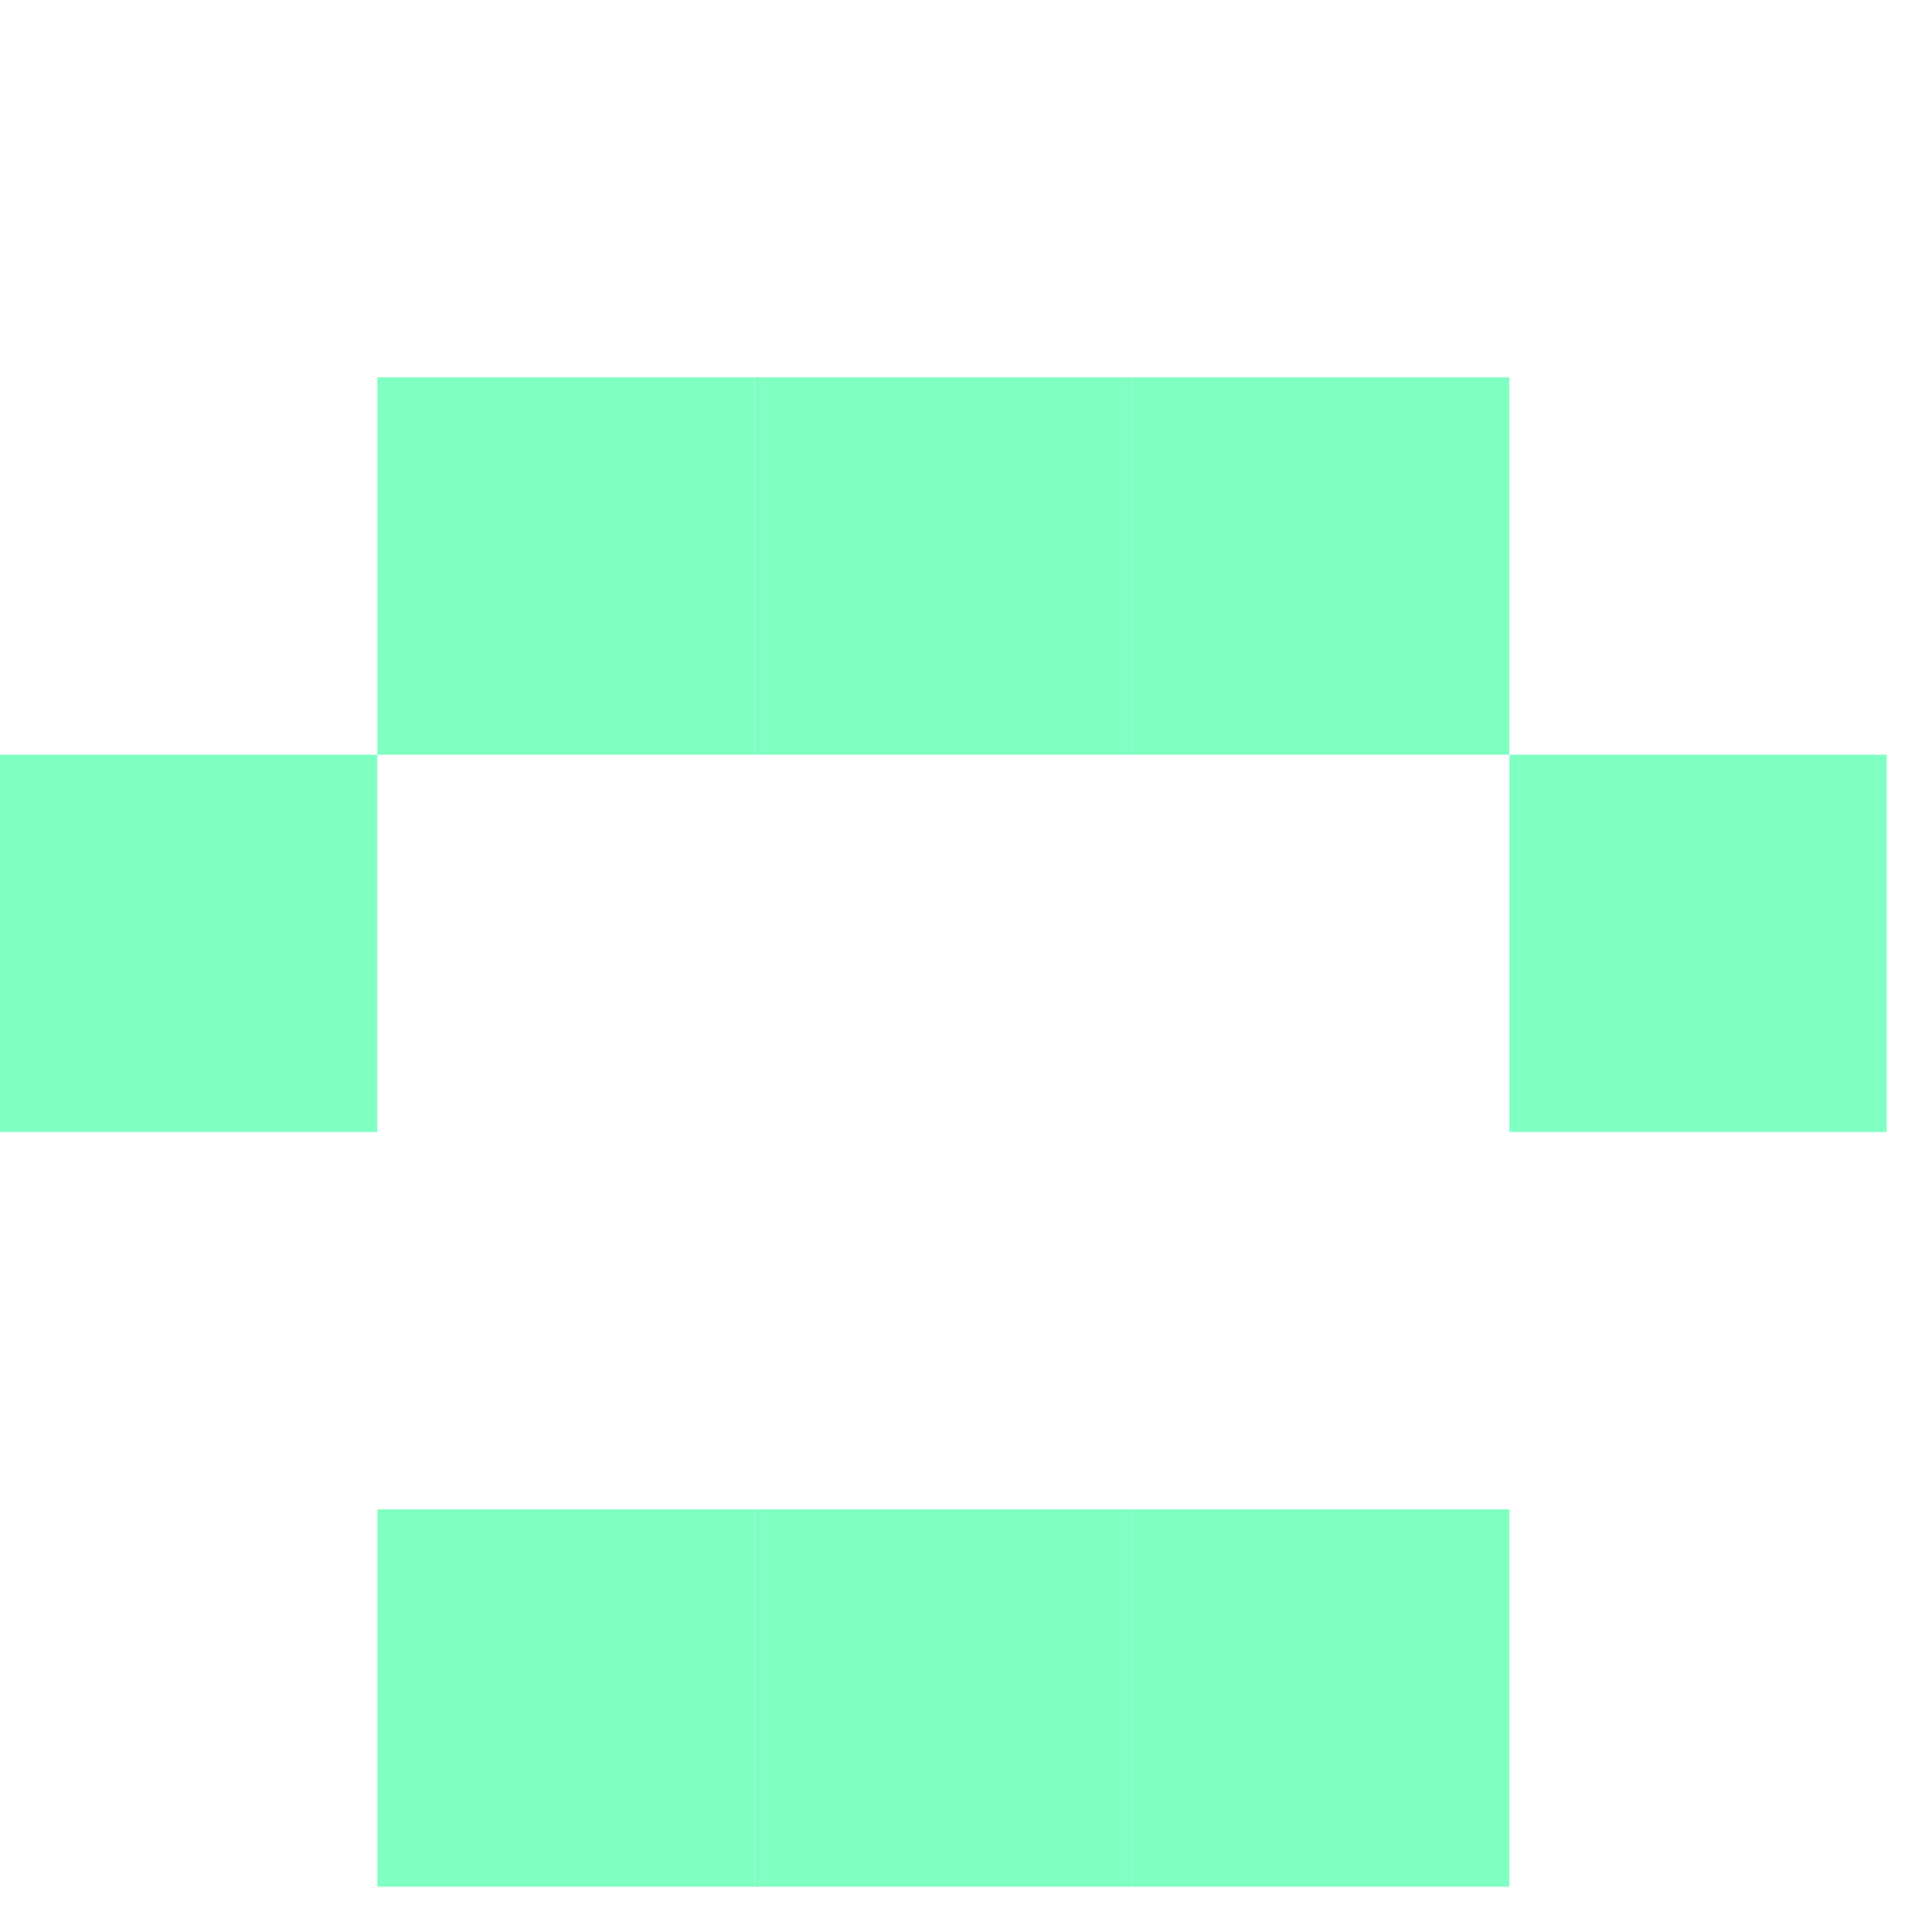
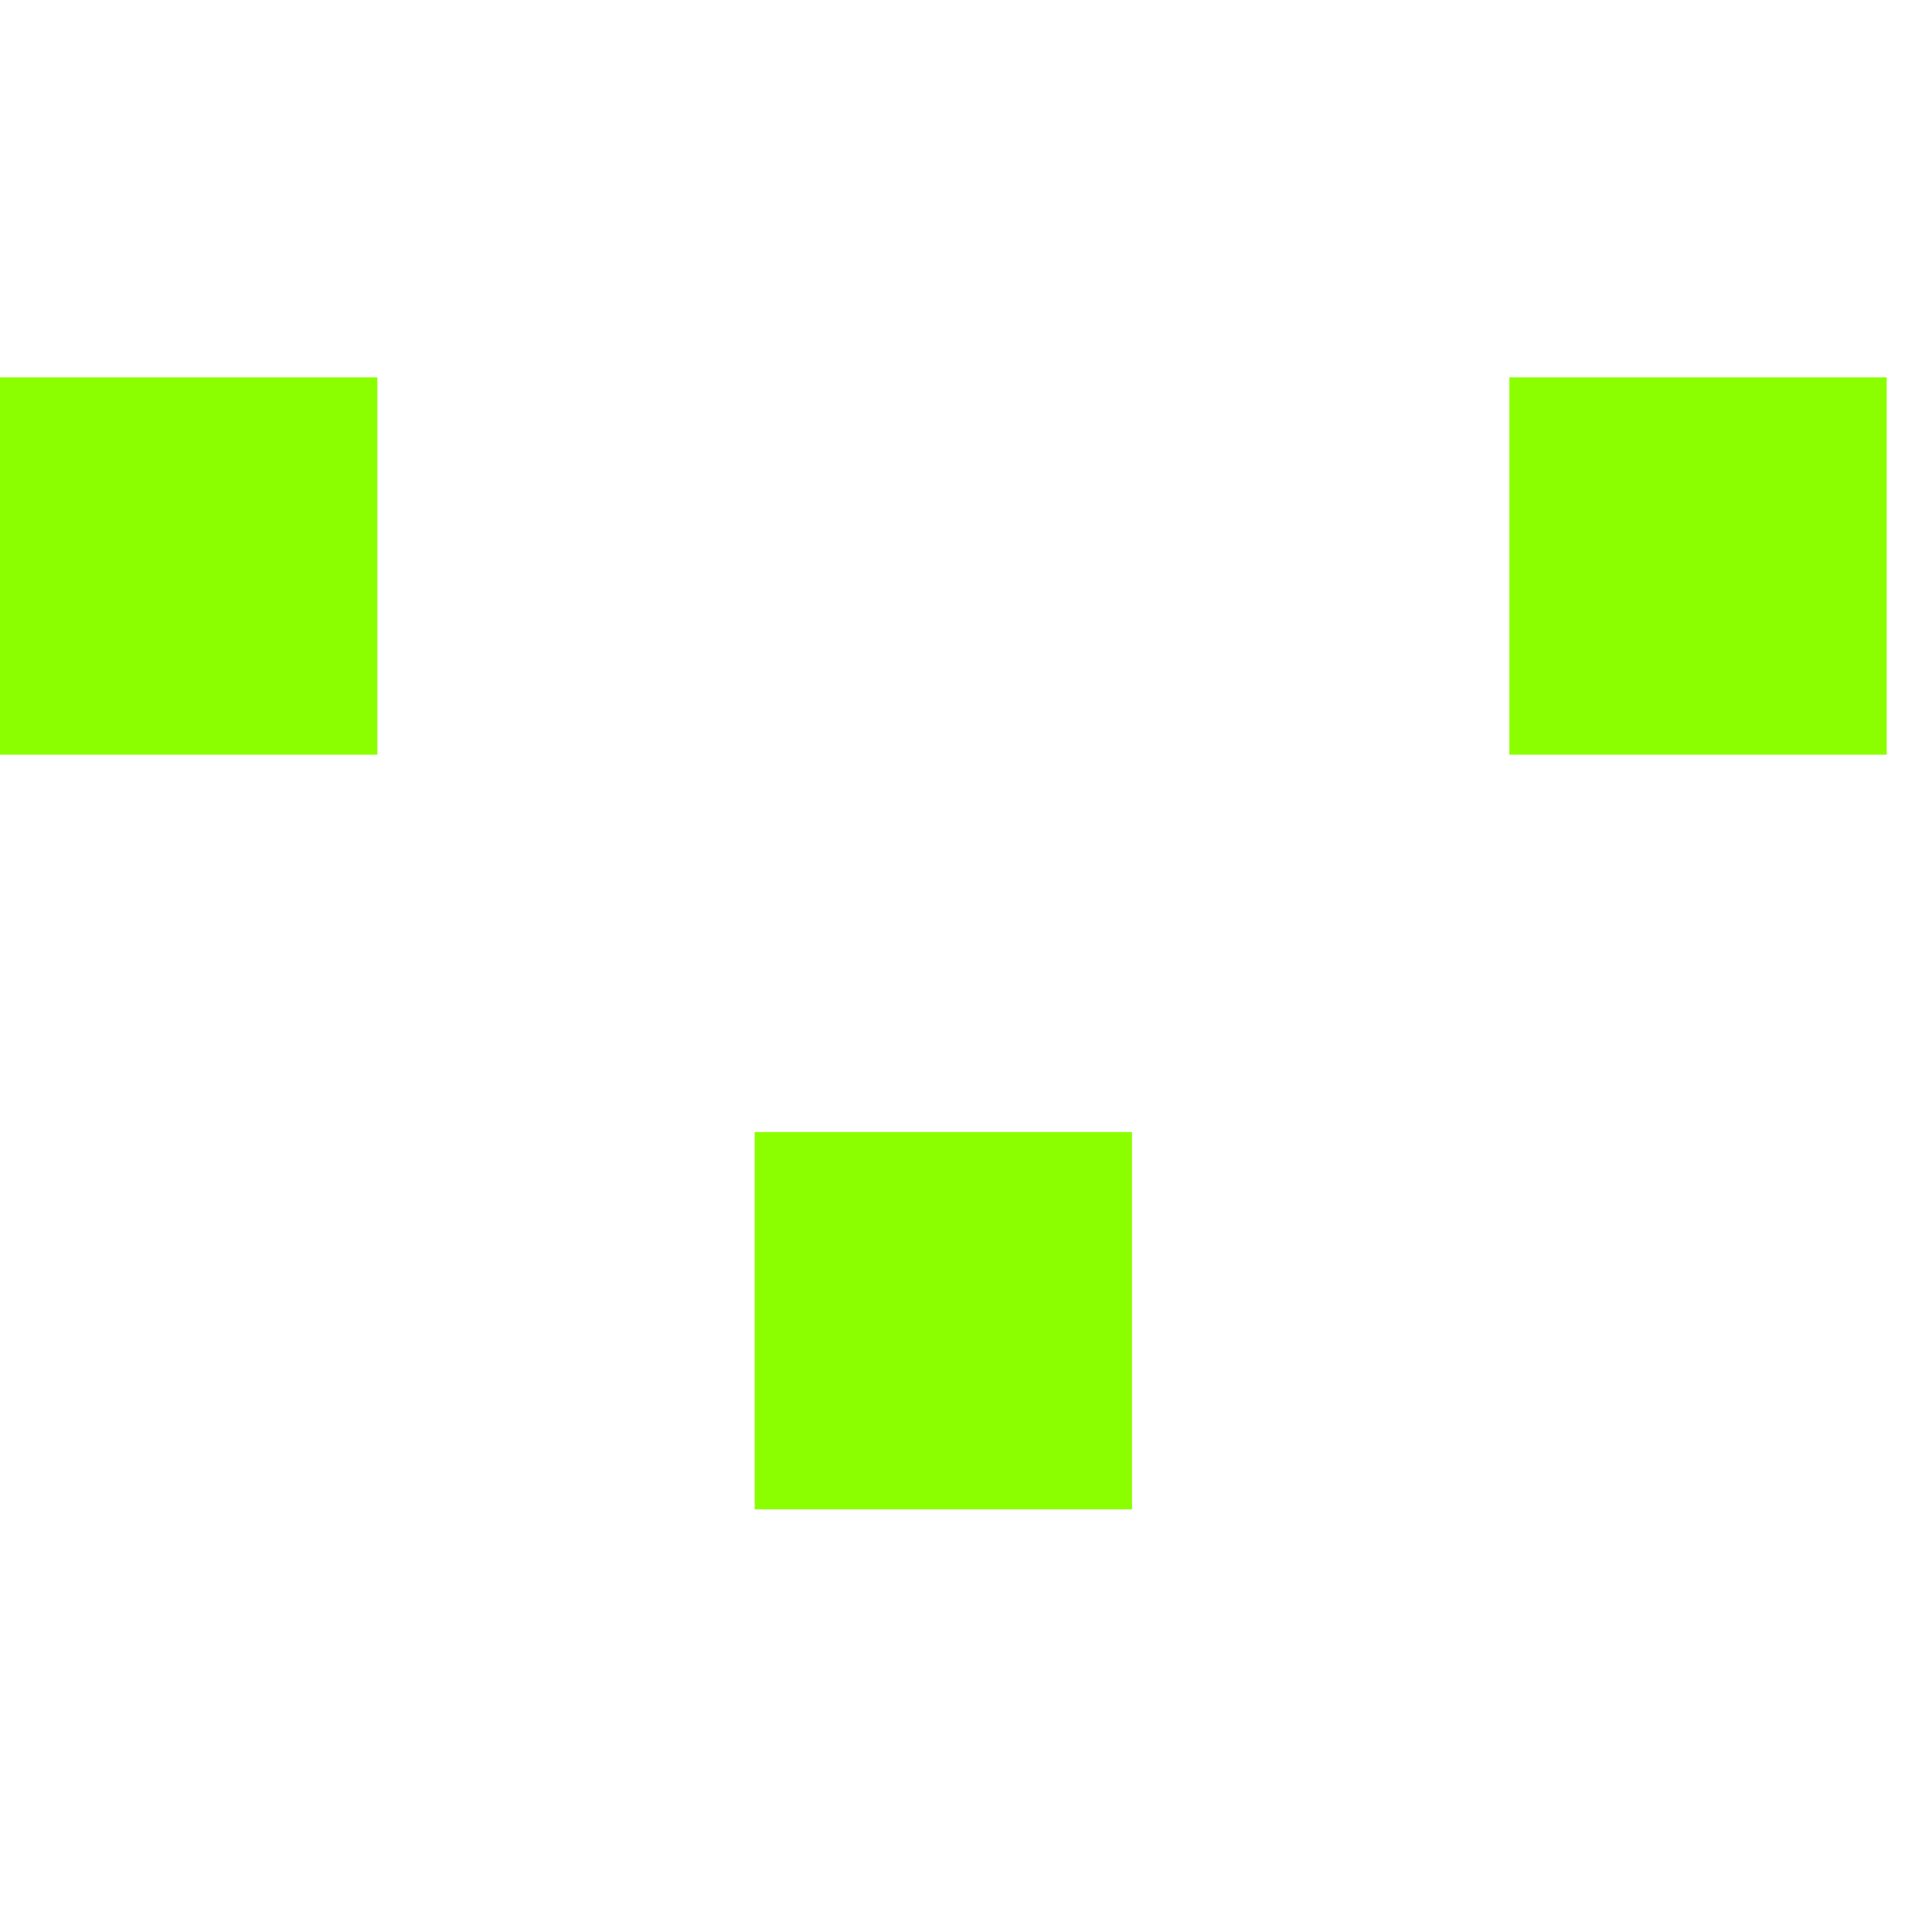
<svg xmlns="http://www.w3.org/2000/svg" id="example-identicon-36-svg" width="128" height="128" viewbox="0 0 128 128">
  <g>
    <rect x="0" y="0" width="25" height="25" fill="none" />
    <rect x="25" y="0" width="25" height="25" fill="none" />
    <rect x="50" y="0" width="25" height="25" fill="none" />
    <rect x="75" y="0" width="25" height="25" fill="none" />
    <rect x="100" y="0" width="25" height="25" fill="none" />
-     <rect x="0" y="25" width="25" height="25" fill="none" />
-     <rect x="25" y="25" width="25" height="25" fill="#80ffc3" />
-     <rect x="50" y="25" width="25" height="25" fill="#80ffc3" />
-     <rect x="75" y="25" width="25" height="25" fill="#80ffc3" />
-     <rect x="100" y="25" width="25" height="25" fill="none" />
-     <rect x="0" y="50" width="25" height="25" fill="#80ffc3" />
+     <rect x="0" y="25" width="25" height="25" fill="#8bff00" />
+     <rect x="25" y="25" width="25" height="25" fill="none" />
+     <rect x="50" y="25" width="25" height="25" fill="none" />
+     <rect x="75" y="25" width="25" height="25" fill="none" />
+     <rect x="100" y="25" width="25" height="25" fill="#8bff00" />
+     <rect x="0" y="50" width="25" height="25" fill="none" />
    <rect x="25" y="50" width="25" height="25" fill="none" />
    <rect x="50" y="50" width="25" height="25" fill="none" />
    <rect x="75" y="50" width="25" height="25" fill="none" />
-     <rect x="100" y="50" width="25" height="25" fill="#80ffc3" />
+     <rect x="100" y="50" width="25" height="25" fill="none" />
    <rect x="0" y="75" width="25" height="25" fill="none" />
    <rect x="25" y="75" width="25" height="25" fill="none" />
-     <rect x="50" y="75" width="25" height="25" fill="none" />
+     <rect x="50" y="75" width="25" height="25" fill="#8bff00" />
    <rect x="75" y="75" width="25" height="25" fill="none" />
    <rect x="100" y="75" width="25" height="25" fill="none" />
    <rect x="0" y="100" width="25" height="25" fill="none" />
-     <rect x="25" y="100" width="25" height="25" fill="#80ffc3" />
-     <rect x="50" y="100" width="25" height="25" fill="#80ffc3" />
-     <rect x="75" y="100" width="25" height="25" fill="#80ffc3" />
+     <rect x="25" y="100" width="25" height="25" fill="none" />
+     <rect x="50" y="100" width="25" height="25" fill="none" />
+     <rect x="75" y="100" width="25" height="25" fill="none" />
    <rect x="100" y="100" width="25" height="25" fill="none" />
  </g>
</svg>
